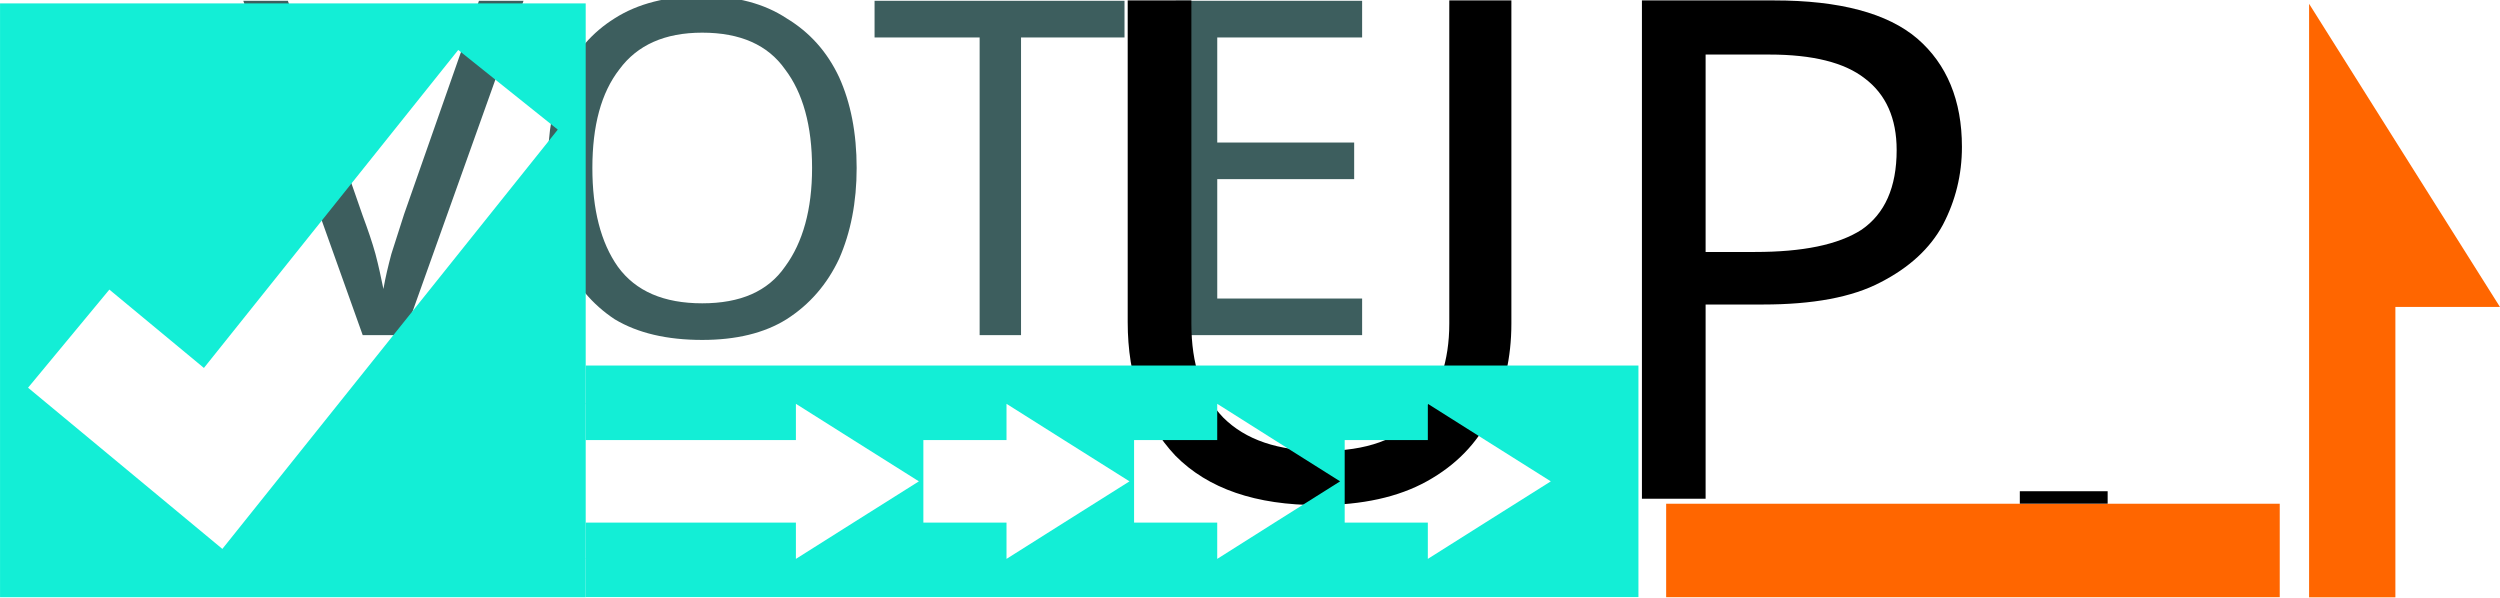
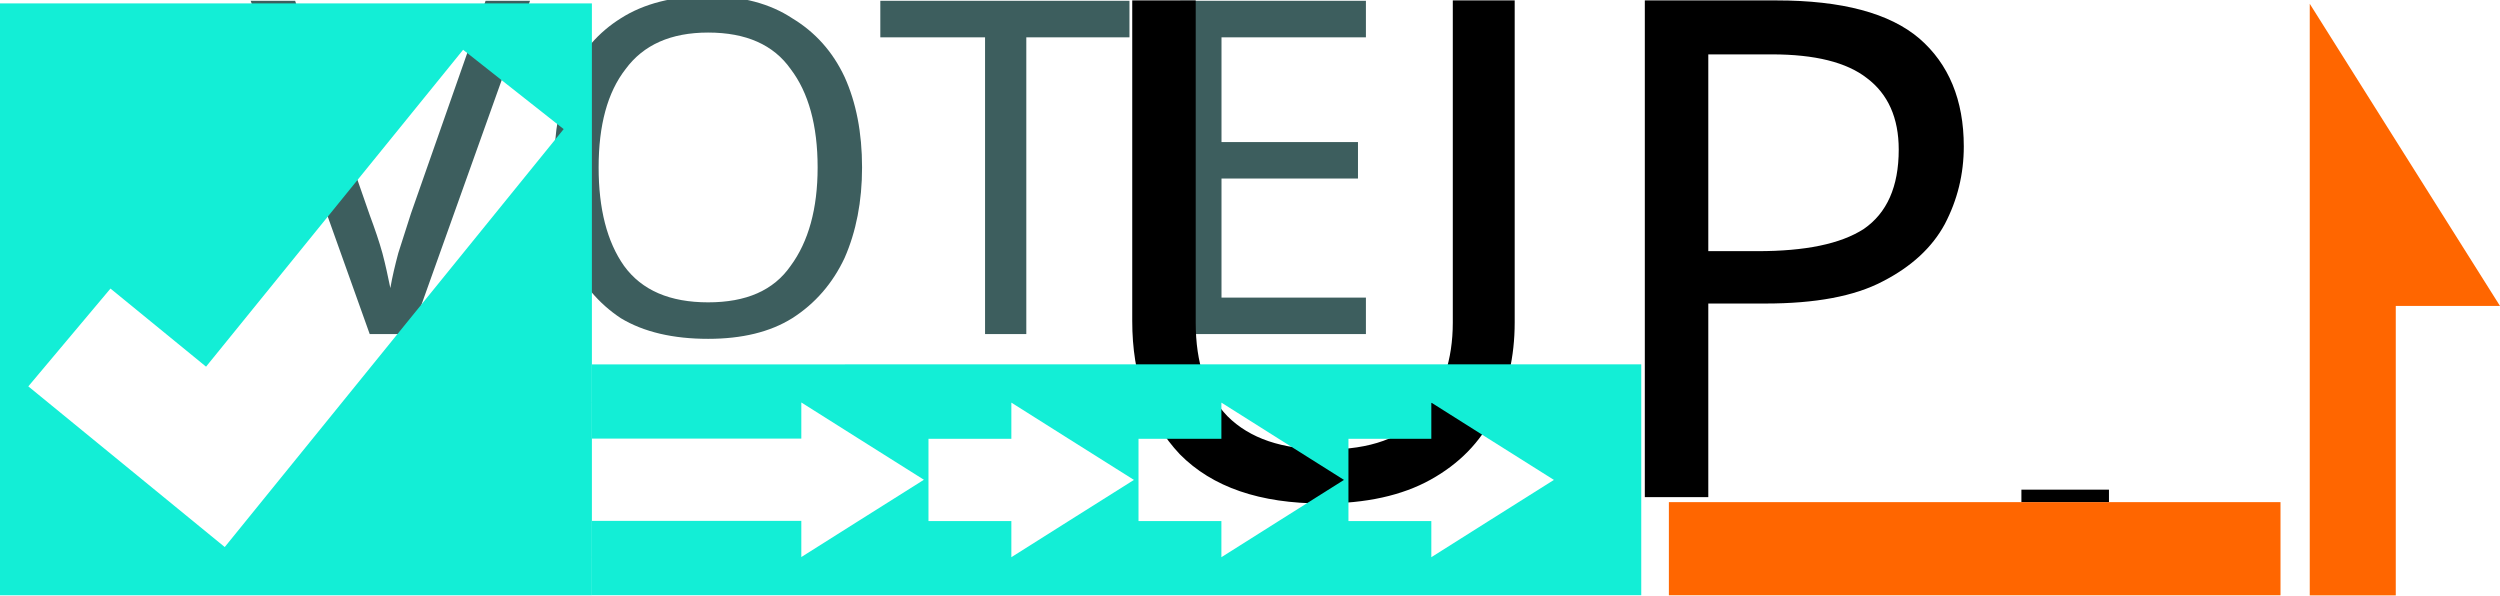
- <svg xmlns="http://www.w3.org/2000/svg" width="24.536mm" height="5.861mm" viewBox="0 0 24.536 5.861" version="1.1" id="svg1">
+ <svg xmlns="http://www.w3.org/2000/svg" width="24.615mm" height="5.861mm" viewBox="0 0 24.615 5.861" version="1.1" id="svg1">
  <defs id="defs1" />
-   <g id="layer1" transform="translate(-100.5417,-40.74583)">
-     <text xml:space="preserve" style="font-style:normal;font-variant:normal;font-weight:normal;font-stretch:normal;font-size:4.586px;font-family:Bahnschrift;-inkscape-font-specification:'Bahnschrift, Normal';font-variant-ligatures:normal;font-variant-caps:normal;font-variant-numeric:normal;font-variant-east-asian:normal;text-align:center;text-anchor:middle;fill:#3d5e5e;fill-opacity:1;stroke-width:0.397" x="111.537" y="44.035" id="text3-6-5">
-       <tspan id="tspan3-5-4" style="font-style:normal;font-variant:normal;font-weight:normal;font-stretch:normal;font-size:4.586px;font-family:Bahnschrift;-inkscape-font-specification:'Bahnschrift, Normal';font-variant-ligatures:normal;font-variant-caps:normal;font-variant-numeric:normal;font-variant-east-asian:normal;fill:#3d5e5e;fill-opacity:1;stroke-width:0.397" x="111.537" y="44.035">VOTE</tspan>
+   <g id="layer1" transform="translate(-100.9262,-40.74583)">
+     <text xml:space="preserve" style="font-style:normal;font-variant:normal;font-weight:normal;font-stretch:normal;font-size:4.586px;font-family:Bahnschrift;-inkscape-font-specification:'Bahnschrift, Normal';font-variant-ligatures:normal;font-variant-caps:normal;font-variant-numeric:normal;font-variant-east-asian:normal;text-align:center;text-anchor:middle;fill:#3d5e5e;fill-opacity:1;stroke-width:0.397" x="112.001" y="44.035" id="text3-6-5">
+       <tspan id="tspan3-5-4" style="font-style:normal;font-variant:normal;font-weight:normal;font-stretch:normal;font-size:4.586px;font-family:Bahnschrift;-inkscape-font-specification:'Bahnschrift, Normal';font-variant-ligatures:normal;font-variant-caps:normal;font-variant-numeric:normal;font-variant-east-asian:normal;fill:#3d5e5e;fill-opacity:1;stroke-width:0.397" x="112.001" y="44.035">VOTE</tspan>
    </text>
-     <text xml:space="preserve" style="font-style:normal;font-variant:normal;font-weight:normal;font-stretch:normal;font-size:6.841px;font-family:Bahnschrift;-inkscape-font-specification:'Bahnschrift, @wght=700,wdth=85.0';font-variant-ligatures:normal;font-variant-caps:normal;font-variant-numeric:normal;font-variant-east-asian:normal;font-variation-settings:'wdth' 85, 'wght' 700;text-align:center;text-anchor:middle;fill:#000000;stroke-width:0.592" x="120.016" y="45.639" id="text4-5-2">
-       <tspan id="tspan4-8-5" style="font-style:normal;font-variant:normal;font-weight:normal;font-stretch:normal;font-size:6.841px;font-family:Bahnschrift;-inkscape-font-specification:'Bahnschrift, @wght=700,wdth=85.0';font-variant-ligatures:normal;font-variant-caps:normal;font-variant-numeric:normal;font-variant-east-asian:normal;font-variation-settings:'wdth' 85, 'wght' 700;stroke-width:0.592" x="120.016" y="45.639">UP</tspan>
+     <text xml:space="preserve" style="font-style:normal;font-variant:normal;font-weight:normal;font-stretch:normal;font-size:6.841px;font-family:Bahnschrift;-inkscape-font-specification:'Bahnschrift, @wght=700,wdth=85.0';font-variant-ligatures:normal;font-variant-caps:normal;font-variant-numeric:normal;font-variant-east-asian:normal;font-variation-settings:'wdth' 85, 'wght' 700;text-align:center;text-anchor:middle;fill:#000000;stroke-width:0.592" x="120.48" y="45.639" id="text4-5-2">
+       <tspan id="tspan4-8-5" style="font-style:normal;font-variant:normal;font-weight:normal;font-stretch:normal;font-size:6.841px;font-family:Bahnschrift;-inkscape-font-specification:'Bahnschrift, @wght=700,wdth=85.0';font-variant-ligatures:normal;font-variant-caps:normal;font-variant-numeric:normal;font-variant-east-asian:normal;font-variation-settings:'wdth' 85, 'wght' 700;stroke-width:0.592" x="120.48" y="45.639">UP</tspan>
    </text>
-     <path id="rect5-3-6" style="font-variation-settings:'wdth' 85, 'wght' 700;fill:#ff6600;fill-opacity:1;stroke-width:0.397" d="m 123.204,40.783 v 4.643 0.265 0.917 h 0.847 v -0.917 -1.933 h 1.026 l -1.026,-1.629 z m -6.31,4.907 v 0.917 h 6.022 v -0.917 z" />
-     <rect style="font-variation-settings:'wdth' 85, 'wght' 700;vector-effect:none;fill:#000000;fill-opacity:1;stroke-width:0.552;stroke-linecap:butt;stroke-linejoin:miter;stroke-miterlimit:4;stroke-dasharray:none;stroke-dashoffset:0;stroke-opacity:1;-inkscape-stroke:none" id="rect7-4-0" width="0.862" height="0.122" x="120.365" y="45.567" />
-     <path id="rect9-3-7" style="font-variation-settings:'wdth' 85, 'wght' 700;fill:#13eed6;fill-opacity:1;stroke:none;stroke-width:0.257;stroke-linecap:round;stroke-linejoin:round;stroke-miterlimit:4;stroke-dasharray:none;stroke-dashoffset:0;stroke-opacity:1;paint-order:stroke fill markers" d="M 116.622 44.333 L 106.29 44.333 L 106.29 44.52 L 106.29 44.707 L 106.282 44.707 L 106.29 44.713 L 106.29 45.065 L 107.537 45.065 L 107.785 45.065 L 108.353 45.065 L 108.353 44.709 L 108.917 45.065 L 109.56 45.47 L 108.917 45.875 L 108.353 46.231 L 108.353 45.875 L 107.537 45.875 L 107.537 45.875 L 106.29 45.875 L 106.29 46.228 L 106.282 46.232 L 106.29 46.232 L 106.29 46.419 L 106.29 46.606 L 116.622 46.606 L 116.622 46.232 L 116.622 45.875 L 116.622 45.064 L 116.622 44.707 L 116.622 44.492 L 116.622 44.333 z M 110.42 44.709 L 110.984 45.065 L 111.627 45.47 L 110.984 45.875 L 110.42 46.231 L 110.42 45.875 L 109.604 45.875 L 109.604 45.498 L 109.604 45.065 L 110.42 45.065 L 110.42 44.709 z M 112.488 44.709 L 113.051 45.065 L 113.694 45.47 L 113.051 45.875 L 112.488 46.231 L 112.488 45.875 L 111.672 45.875 L 111.672 45.498 L 111.672 45.065 L 112.488 45.065 L 112.488 44.709 z M 114.555 44.709 L 115.119 45.065 L 115.762 45.47 L 115.119 45.875 L 114.555 46.231 L 114.555 45.875 L 113.739 45.875 L 113.739 45.498 L 113.739 45.065 L 114.555 45.065 L 114.555 44.709 z " />
-     <path id="rect10-3" style="font-variation-settings:'wdth' 85, 'wght' 700;fill:#13eed6;fill-opacity:1;stroke:none;stroke-width:0.201;stroke-linecap:round;stroke-linejoin:round;stroke-miterlimit:4;stroke-dasharray:none;stroke-dashoffset:0;stroke-opacity:1;paint-order:stroke fill markers" d="M 100.542 40.779 L 100.542 46.607 L 106.29 46.607 L 106.29 40.779 L 100.542 40.779 z M 105.039 41.236 L 106.016 42.018 L 102.724 46.133 L 100.817 44.551 L 101.615 43.588 L 102.543 44.357 L 105.039 41.236 z " />
+     <path id="rect5-3-6" style="font-variation-settings:'wdth' 85, 'wght' 700;fill:#ff6600;fill-opacity:1;stroke-width:0.397" d="m 123.668,40.783 v 4.643 0.265 0.917 h 0.847 v -0.917 -1.933 h 1.026 l -1.026,-1.629 z m -6.31,4.907 v 0.917 h 6.022 v -0.917 z" />
+     <rect style="font-variation-settings:'wdth' 85, 'wght' 700;vector-effect:none;fill:#000000;fill-opacity:1;stroke-width:0.552;stroke-linecap:butt;stroke-linejoin:miter;stroke-miterlimit:4;stroke-dasharray:none;stroke-dashoffset:0;stroke-opacity:1;-inkscape-stroke:none" id="rect7-4-0" width="0.862" height="0.122" x="120.829" y="45.567" />
+     <path id="rect9-3-7" style="font-variation-settings:'wdth' 85, 'wght' 700;fill:#13eed6;fill-opacity:1;stroke:none;stroke-width:0.257;stroke-linecap:round;stroke-linejoin:round;stroke-miterlimit:4;stroke-dasharray:none;stroke-dashoffset:0;stroke-opacity:1;paint-order:stroke fill markers" d="m 117.086,44.333 -10.332,5.17e-4 v 0.187 0.187 h -0.008 l 0.008,0.005 v 0.352 h 1.247 0.248 0.567 v -0.356 l 0.564,0.356 0.643,0.405 -0.643,0.405 -0.564,0.356 v -0.356 h -0.815 v -5.17e-4 h -1.247 v 0.353 l -0.008,0.005 h 0.008 v 0.187 0.187 h 10.332 v -0.374 -0.358 -0.81 -0.358 -0.215 z m -6.202,0.377 0.564,0.356 0.643,0.405 -0.643,0.405 -0.564,0.356 v -0.356 h -0.816 v -0.377 -0.433 h 0.816 z m 2.068,0 0.564,0.356 0.643,0.405 -0.643,0.405 -0.564,0.356 v -0.356 h -0.816 v -0.377 -0.433 h 0.816 z m 2.067,0 0.564,0.356 0.643,0.405 -0.643,0.405 -0.564,0.356 v -0.356 h -0.816 v -0.377 -0.433 h 0.816 z" />
+     <path id="rect10-3" style="font-variation-settings:'wdth' 85, 'wght' 700;fill:#13eed6;fill-opacity:1;stroke:none;stroke-width:0.202;stroke-linecap:round;stroke-linejoin:round;stroke-miterlimit:4;stroke-dasharray:none;stroke-dashoffset:0;stroke-opacity:1;paint-order:stroke fill markers" d="m 100.926,40.779 v 5.828 h 5.828 v -5.828 z m 4.56,0.457 0.99,0.781 -3.337,4.115 -1.934,-1.582 0.809,-0.963 0.941,0.769 z" />
  </g>
</svg>
